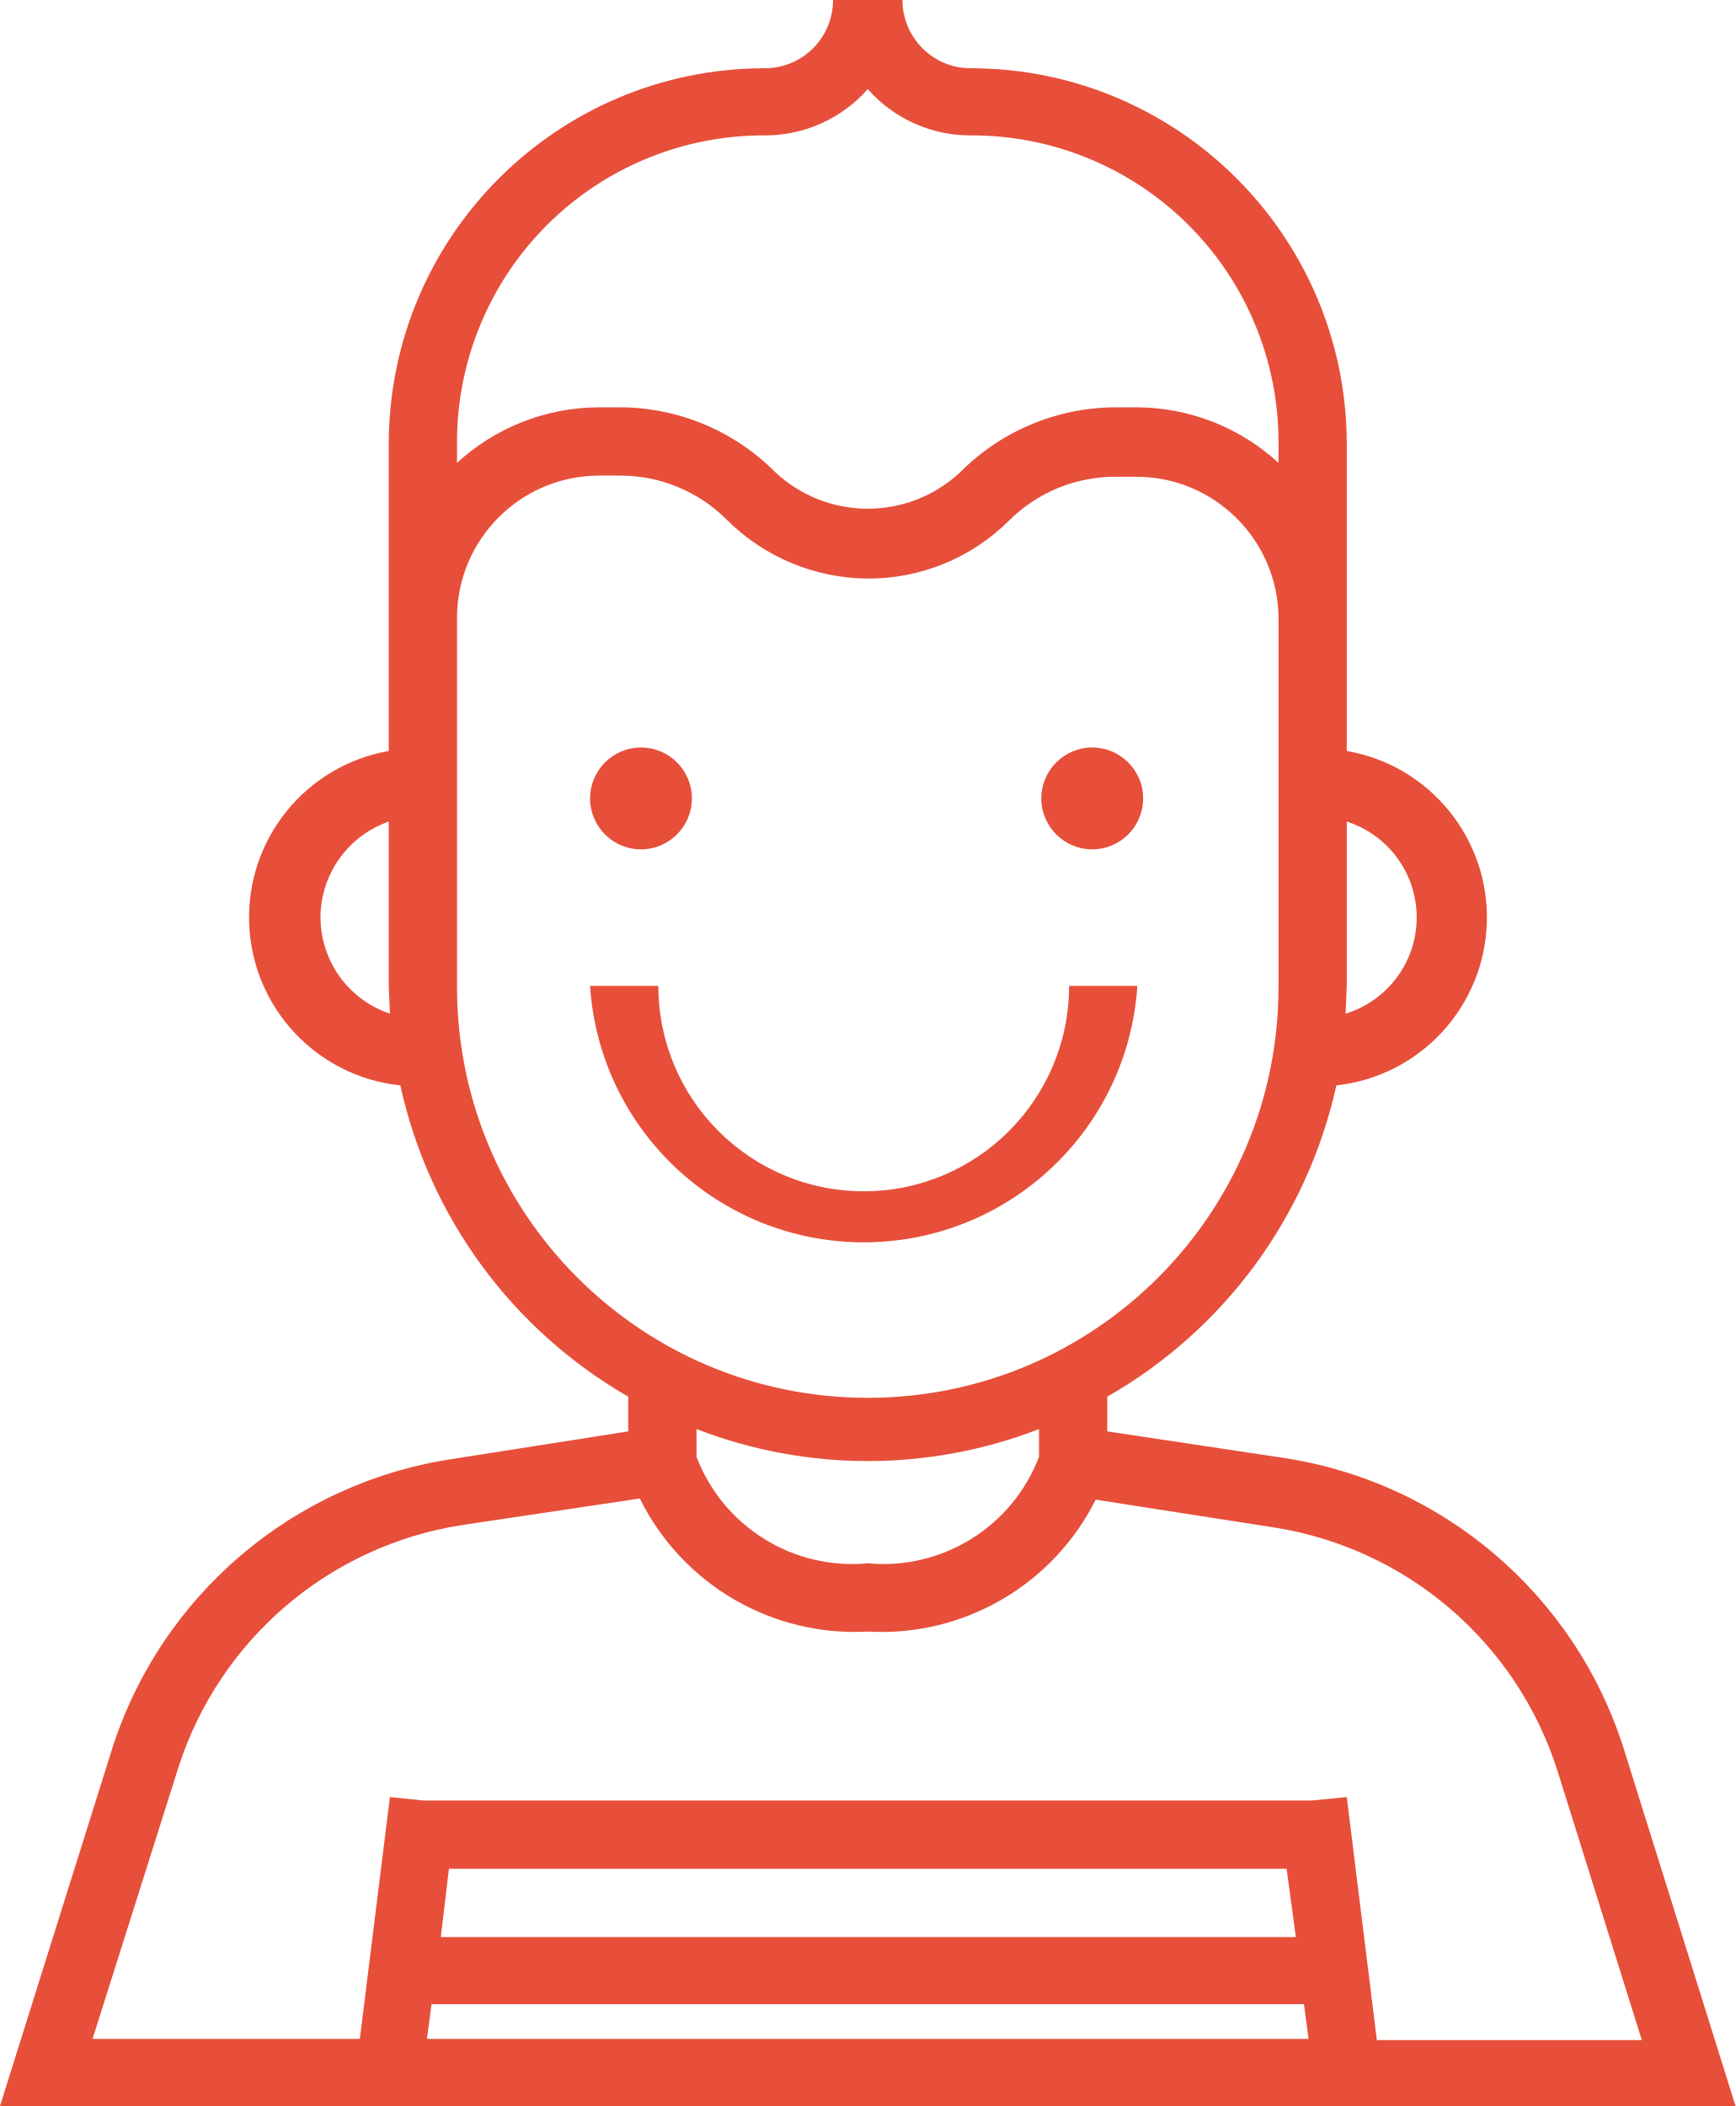
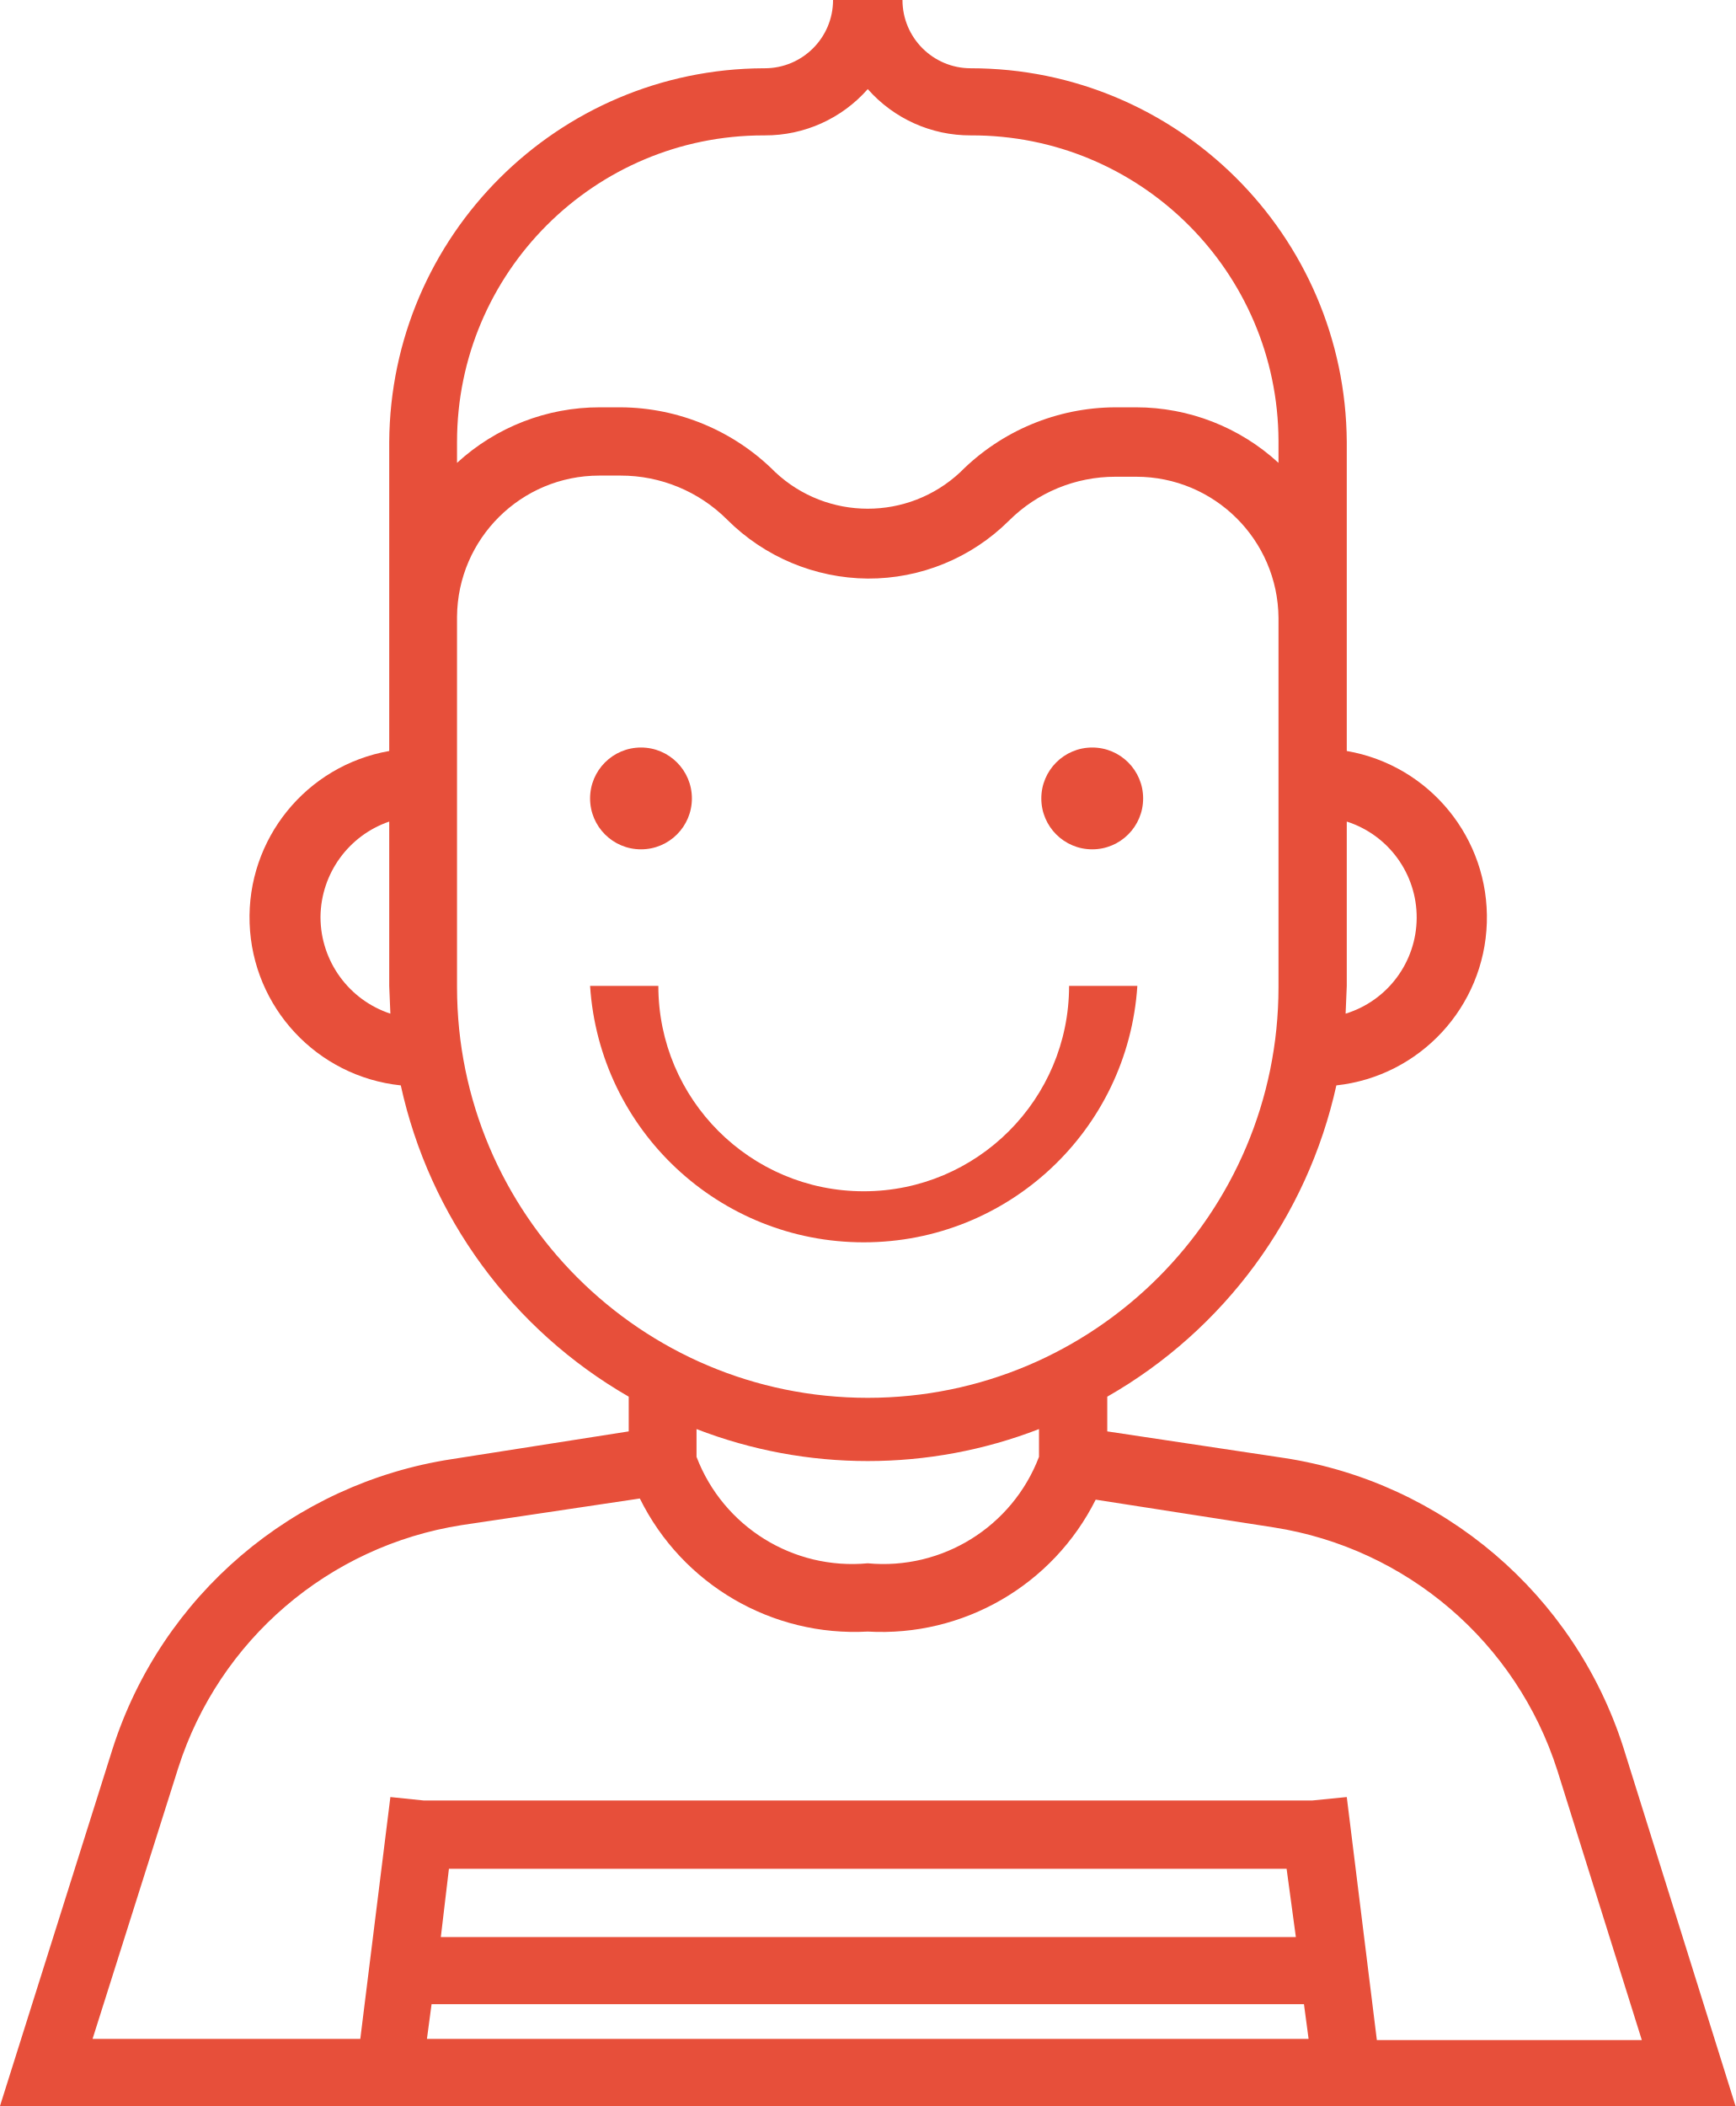
- <svg xmlns="http://www.w3.org/2000/svg" width="15" height="18.2" fill="#E74F3A">
-   <path d="M14.03 15.1a3.66 3.66 0 0 0-2.93-2.5l-1.53-.23v-.3a4.12 4.12 0 0 0 1.98-2.69 1.46 1.46 0 0 0 .09-2.89V3.82A3.25 3.25 0 0 0 8.39.59.59.59 0 0 1 7.8 0h-.6a.59.59 0 0 1-.6.59 3.25 3.25 0 0 0-3.24 3.23v2.67a1.46 1.46 0 0 0 .1 2.89 4.12 4.12 0 0 0 1.97 2.69v.3l-1.53.24a3.66 3.66 0 0 0-2.93 2.5L0 18.2h15zm-2.39-6.58V7.1a.87.87 0 0 1-.01 1.66l.01-.24zm-8.87-.6a.88.88 0 0 1 .59-.82v1.42l.01.24a.88.88 0 0 1-.6-.83zm1.18-4.1a2.65 2.65 0 0 1 2.66-2.65 1.18 1.18 0 0 0 .89-.4 1.18 1.18 0 0 0 .89.4 2.65 2.65 0 0 1 2.66 2.65V4a1.82 1.82 0 0 0-1.23-.48h-.18a1.9 1.9 0 0 0-1.34.56 1.17 1.17 0 0 1-1.6 0 1.9 1.9 0 0 0-1.34-.56h-.18A1.82 1.82 0 0 0 3.95 4zm0 4.7V5.33a1.23 1.23 0 0 1 1.23-1.22h.18a1.3 1.3 0 0 1 .92.38A1.74 1.74 0 0 0 7.5 5a1.72 1.72 0 0 0 1.22-.5 1.3 1.3 0 0 1 .92-.38h.18a1.23 1.23 0 0 1 1.23 1.22v3.19a3.55 3.55 0 0 1-7.1 0zm5.03 3.83v.24a1.44 1.44 0 0 1-1.48.92 1.44 1.44 0 0 1-1.48-.92v-.24a4.1 4.1 0 0 0 2.96 0zm-5.29 5.27l.04-.3h7.54l.04.3zm.12-.88l.07-.59h7.24l.08.59zm7.83-1.21l-.3.03H3.66l-.29-.03-.26 2.09H.8l.74-2.34a3.07 3.07 0 0 1 2.45-2.1l1.54-.23A2.07 2.07 0 0 0 7.5 14.1a2.07 2.07 0 0 0 1.97-1.14l1.54.24a3.07 3.07 0 0 1 2.45 2.1l.73 2.33H11.9z" />
-   <circle cx="5.54" cy="6.9" r=".44" />
-   <circle cx="9.44" cy="6.9" r=".44" />
-   <path d="M9.83 8.52h-.59a1.77 1.77 0 0 1-3.55 0H5.1a2.37 2.37 0 0 0 4.73 0z" />
+ <svg xmlns="http://www.w3.org/2000/svg" width="15" height="18.2" viewBox="0 0 15 18.2">
+   <path d="M11.086,8.53V5.34a1.23,1.23,0,0,0-1.23-1.22h-.18a1.3,1.3,0,0,0-.92.38,1.72,1.72,0,0,1-1.22.5,1.74,1.74,0,0,1-1.22-.51,1.3,1.3,0,0,0-.92-.38h-.18a1.23,1.23,0,0,0-1.23,1.22v3.2a3.55,3.55,0,0,0,7.1,0ZM9.476,6.46a.44.44,0,1,1-.44.44A.44.44,0,0,1,9.476,6.46Zm-3.9,0a.44.44,0,1,1-.44.44A.44.44,0,0,1,5.576,6.46Zm-.44,2.06h.59a1.775,1.775,0,0,0,3.55,0h.59a2.37,2.37,0,0,1-4.73,0Z" transform="translate(-0.036 0)" style="fill:none" />
+   <path d="M5.4,3.52a1.9,1.9,0,0,1,1.34.56,1.17,1.17,0,0,0,1.6,0,1.9,1.9,0,0,1,1.34-.56h.18a1.82,1.82,0,0,1,1.23.48V3.81a2.65,2.65,0,0,0-2.66-2.64,1.18,1.18,0,0,1-.89-.4,1.18,1.18,0,0,1-.89.4h-.01a2.65,2.65,0,0,0-2.65,2.65V4a1.82,1.82,0,0,1,1.23-.48Z" transform="translate(-0.036 0)" style="fill:none" />
+   <path d="M12.239,8.194A.87.87,0,0,0,11.676,7.1V8.52l-.01.24A.87.87,0,0,0,12.239,8.194Z" transform="translate(-0.036 0)" style="fill:none" />
+   <path d="M6.056,12.59a1.44,1.44,0,0,0,1.48.92,1.44,1.44,0,0,0,1.48-.92v-.24a4.1,4.1,0,0,1-2.96,0Z" transform="translate(-0.036 0)" style="fill:none" />
+   <path d="M3.4,7.1a.88.88,0,0,0-.59.82v.01a.88.88,0,0,0,.6.83L3.4,8.52Z" transform="translate(-0.036 0)" style="fill:none" />
+   <polygon points="3.88 16.15 3.81 16.74 11.2 16.74 11.12 16.15 3.88 16.15" style="fill:none" />
+   <polygon points="3.73 17.32 3.69 17.62 11.31 17.62 11.27 17.32 3.73 17.32" style="fill:none" />
+   <path d="M13.5,15.3a3.07,3.07,0,0,0-2.45-2.1l-1.54-.24a2.07,2.07,0,0,1-1.97,1.14,2.07,2.07,0,0,1-1.97-1.15l-1.54.23a3.07,3.07,0,0,0-2.45,2.1l-.74,2.34h2.31l.26-2.09.29.03h7.68l.3-.03.26,2.1h2.29Z" transform="translate(-0.036 0)" style="fill:none" />
+   <path d="M14.066,15.1a3.66,3.66,0,0,0-2.93-2.5l-1.53-.23v-.3a4.12,4.12,0,0,0,1.98-2.69,1.46,1.46,0,0,0,.09-2.89V3.82A3.25,3.25,0,0,0,8.426.59.59.59,0,0,1,7.836,0h-.6a.59.59,0,0,1-.59.59h-.01A3.25,3.25,0,0,0,3.4,3.82V6.49a1.46,1.46,0,0,0,.1,2.89,4.12,4.12,0,0,0,1.97,2.69v.3l-1.53.24a3.66,3.66,0,0,0-2.93,2.5L.036,18.2h15Zm-2.39-6.58V7.1a.87.87,0,0,1-.01,1.66Zm-8.87-.59V7.92A.88.88,0,0,1,3.4,7.1V8.52l.01.24A.88.88,0,0,1,2.806,7.93Zm1.18-4.11a2.65,2.65,0,0,1,2.65-2.65h.01a1.18,1.18,0,0,0,.89-.4,1.18,1.18,0,0,0,.89.4,2.65,2.65,0,0,1,2.66,2.64V4a1.82,1.82,0,0,0-1.23-.48h-.18a1.9,1.9,0,0,0-1.34.56,1.17,1.17,0,0,1-1.6,0A1.9,1.9,0,0,0,5.4,3.52h-.18A1.82,1.82,0,0,0,3.986,4Zm0,4.71V5.33a1.23,1.23,0,0,1,1.23-1.22H5.4a1.3,1.3,0,0,1,.92.38A1.74,1.74,0,0,0,7.536,5a1.72,1.72,0,0,0,1.22-.5,1.3,1.3,0,0,1,.92-.38h.18a1.23,1.23,0,0,1,1.23,1.22V8.53a3.55,3.55,0,0,1-7.1,0Zm5.03,3.82v.24a1.44,1.44,0,0,1-1.48.92,1.44,1.44,0,0,1-1.48-.92v-.24A4.1,4.1,0,0,0,9.016,12.35Zm-5.29,5.27.04-.3h7.54l.04.3Zm.12-.88.07-.59h7.24l.08.59Zm7.83-1.21-.3.03H3.7l-.29-.03-.26,2.09H.836l.74-2.34a3.07,3.07,0,0,1,2.45-2.1l1.54-.23a2.07,2.07,0,0,0,1.97,1.15,2.07,2.07,0,0,0,1.97-1.14l1.54.24a3.07,3.07,0,0,1,2.45,2.1l.73,2.33h-2.29Z" transform="translate(-0.036 0)" style="fill:#e74f3a" />
+   <circle cx="5.54" cy="6.9" r="0.44" style="fill:#e74f3a" />
+   <circle cx="9.44" cy="6.9" r="0.44" style="fill:#e74f3a" />
+   <path d="M9.866,8.52h-.59a1.775,1.775,0,0,1-3.55,0h-.59a2.37,2.37,0,0,0,4.73,0Z" transform="translate(-0.036 0)" style="fill:#e74f3a" />
</svg>
